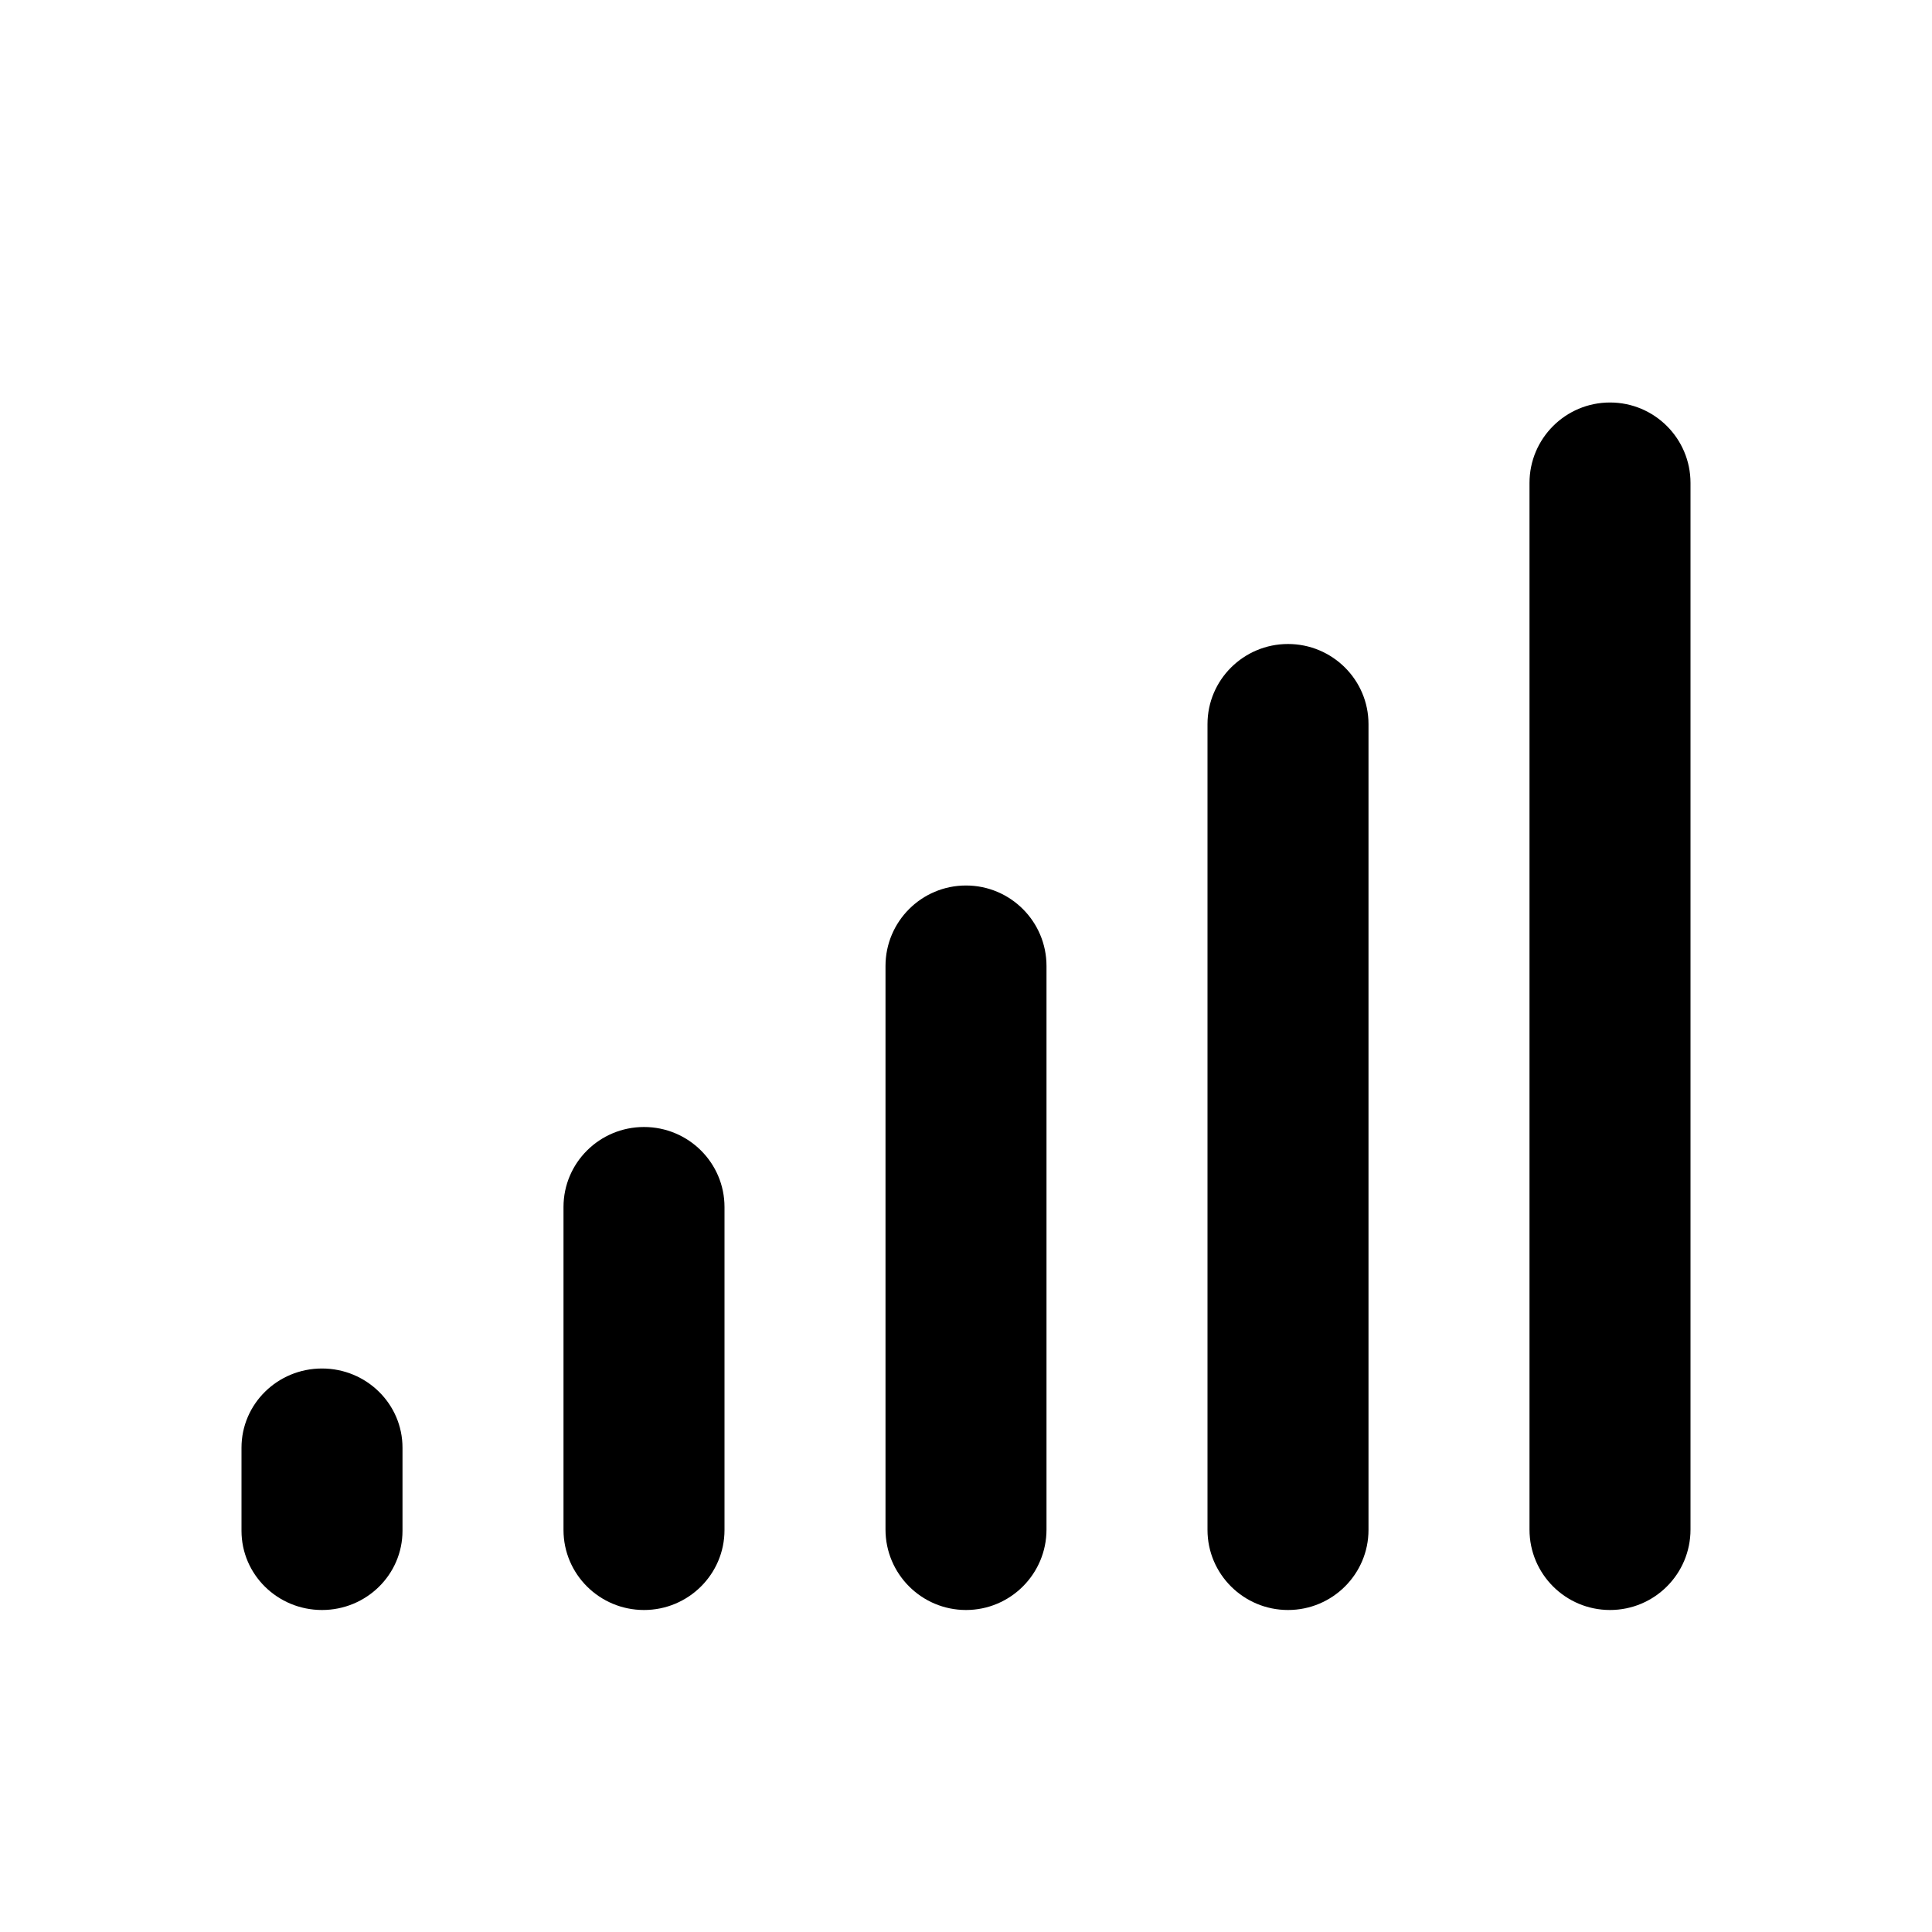
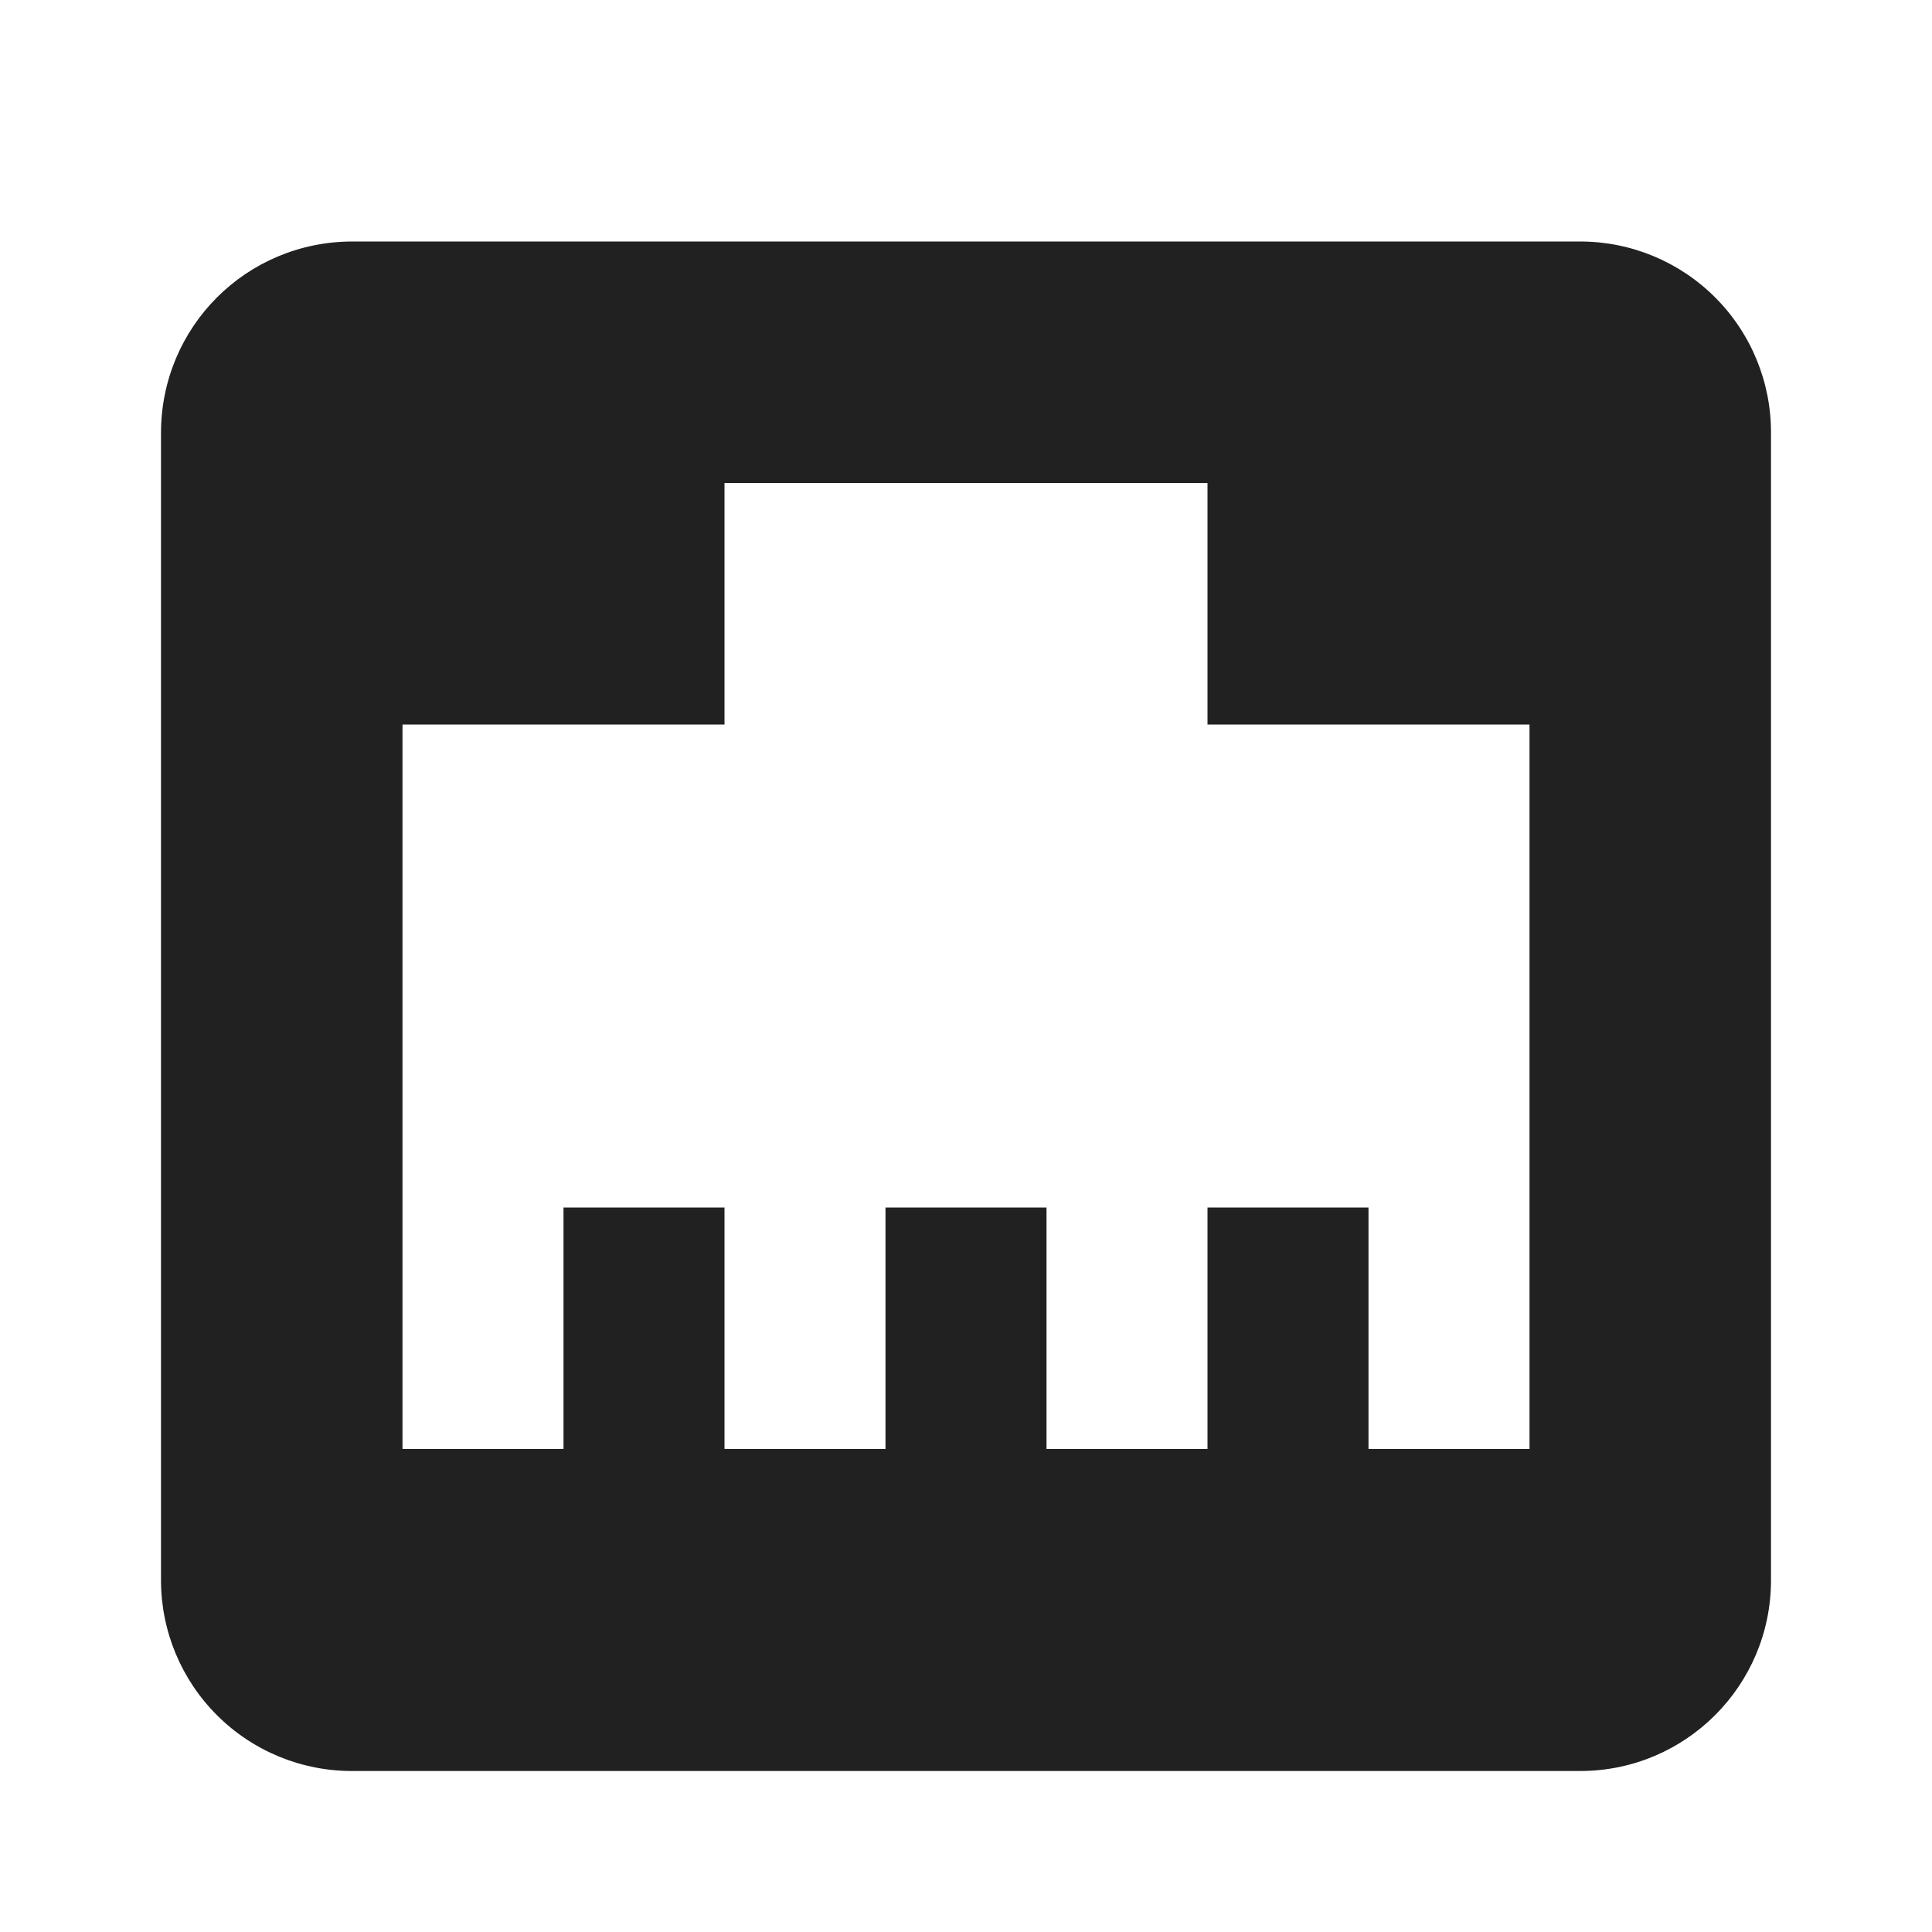
- <svg xmlns="http://www.w3.org/2000/svg" width="24" height="24" viewBox="0 0 24 24" fill="#000000">
-   <path d="M20 5C20.552 5 21 5.447 21 5.999V19.001C21 19.553 20.552 20 20 20C19.448 20 19 19.553 19 19.001V5.999C19 5.447 19.448 5 20 5ZM16 8C16.552 8 17 8.446 17 8.995V19.005C17 19.554 16.552 20 16 20C15.448 20 15 19.554 15 19.005V8.995C15 8.446 15.448 8 16 8ZM12 11C12.552 11 13 11.448 13 12V19C13 19.552 12.552 20 12 20C11.448 20 11 19.552 11 19V12C11 11.448 11.448 11 12 11ZM8 14C8.552 14 9 14.445 9 14.994V19.006C9 19.555 8.552 20 8 20C7.448 20 7 19.555 7 19.006V14.994C7 14.445 7.448 14 8 14ZM4 17C4.552 17 5 17.44 5 17.984V19.016C5 19.56 4.552 20 4 20C3.448 20 3 19.56 3 19.016V17.984C3 17.44 3.448 17 4 17Z" fill="#000000" />
+ <svg xmlns="http://www.w3.org/2000/svg" width="24" height="24" viewBox="0 0 24 24" fill="none">
+   <path fill="#212121" d="M7 15h2v3h2v-3h2v3h2v-3h2v3h2V9h-4V6H9v3H5v9h2zm-2.62-12h15.25A2.37 2.37 0 0 1 22 5.38v14.25A2.37 2.37 0 0 1 19.63 22H4.38A2.37 2.37 0 0 1 2 19.63V5.38C2 4.06 3.06 3 4.38 3" />
</svg>
